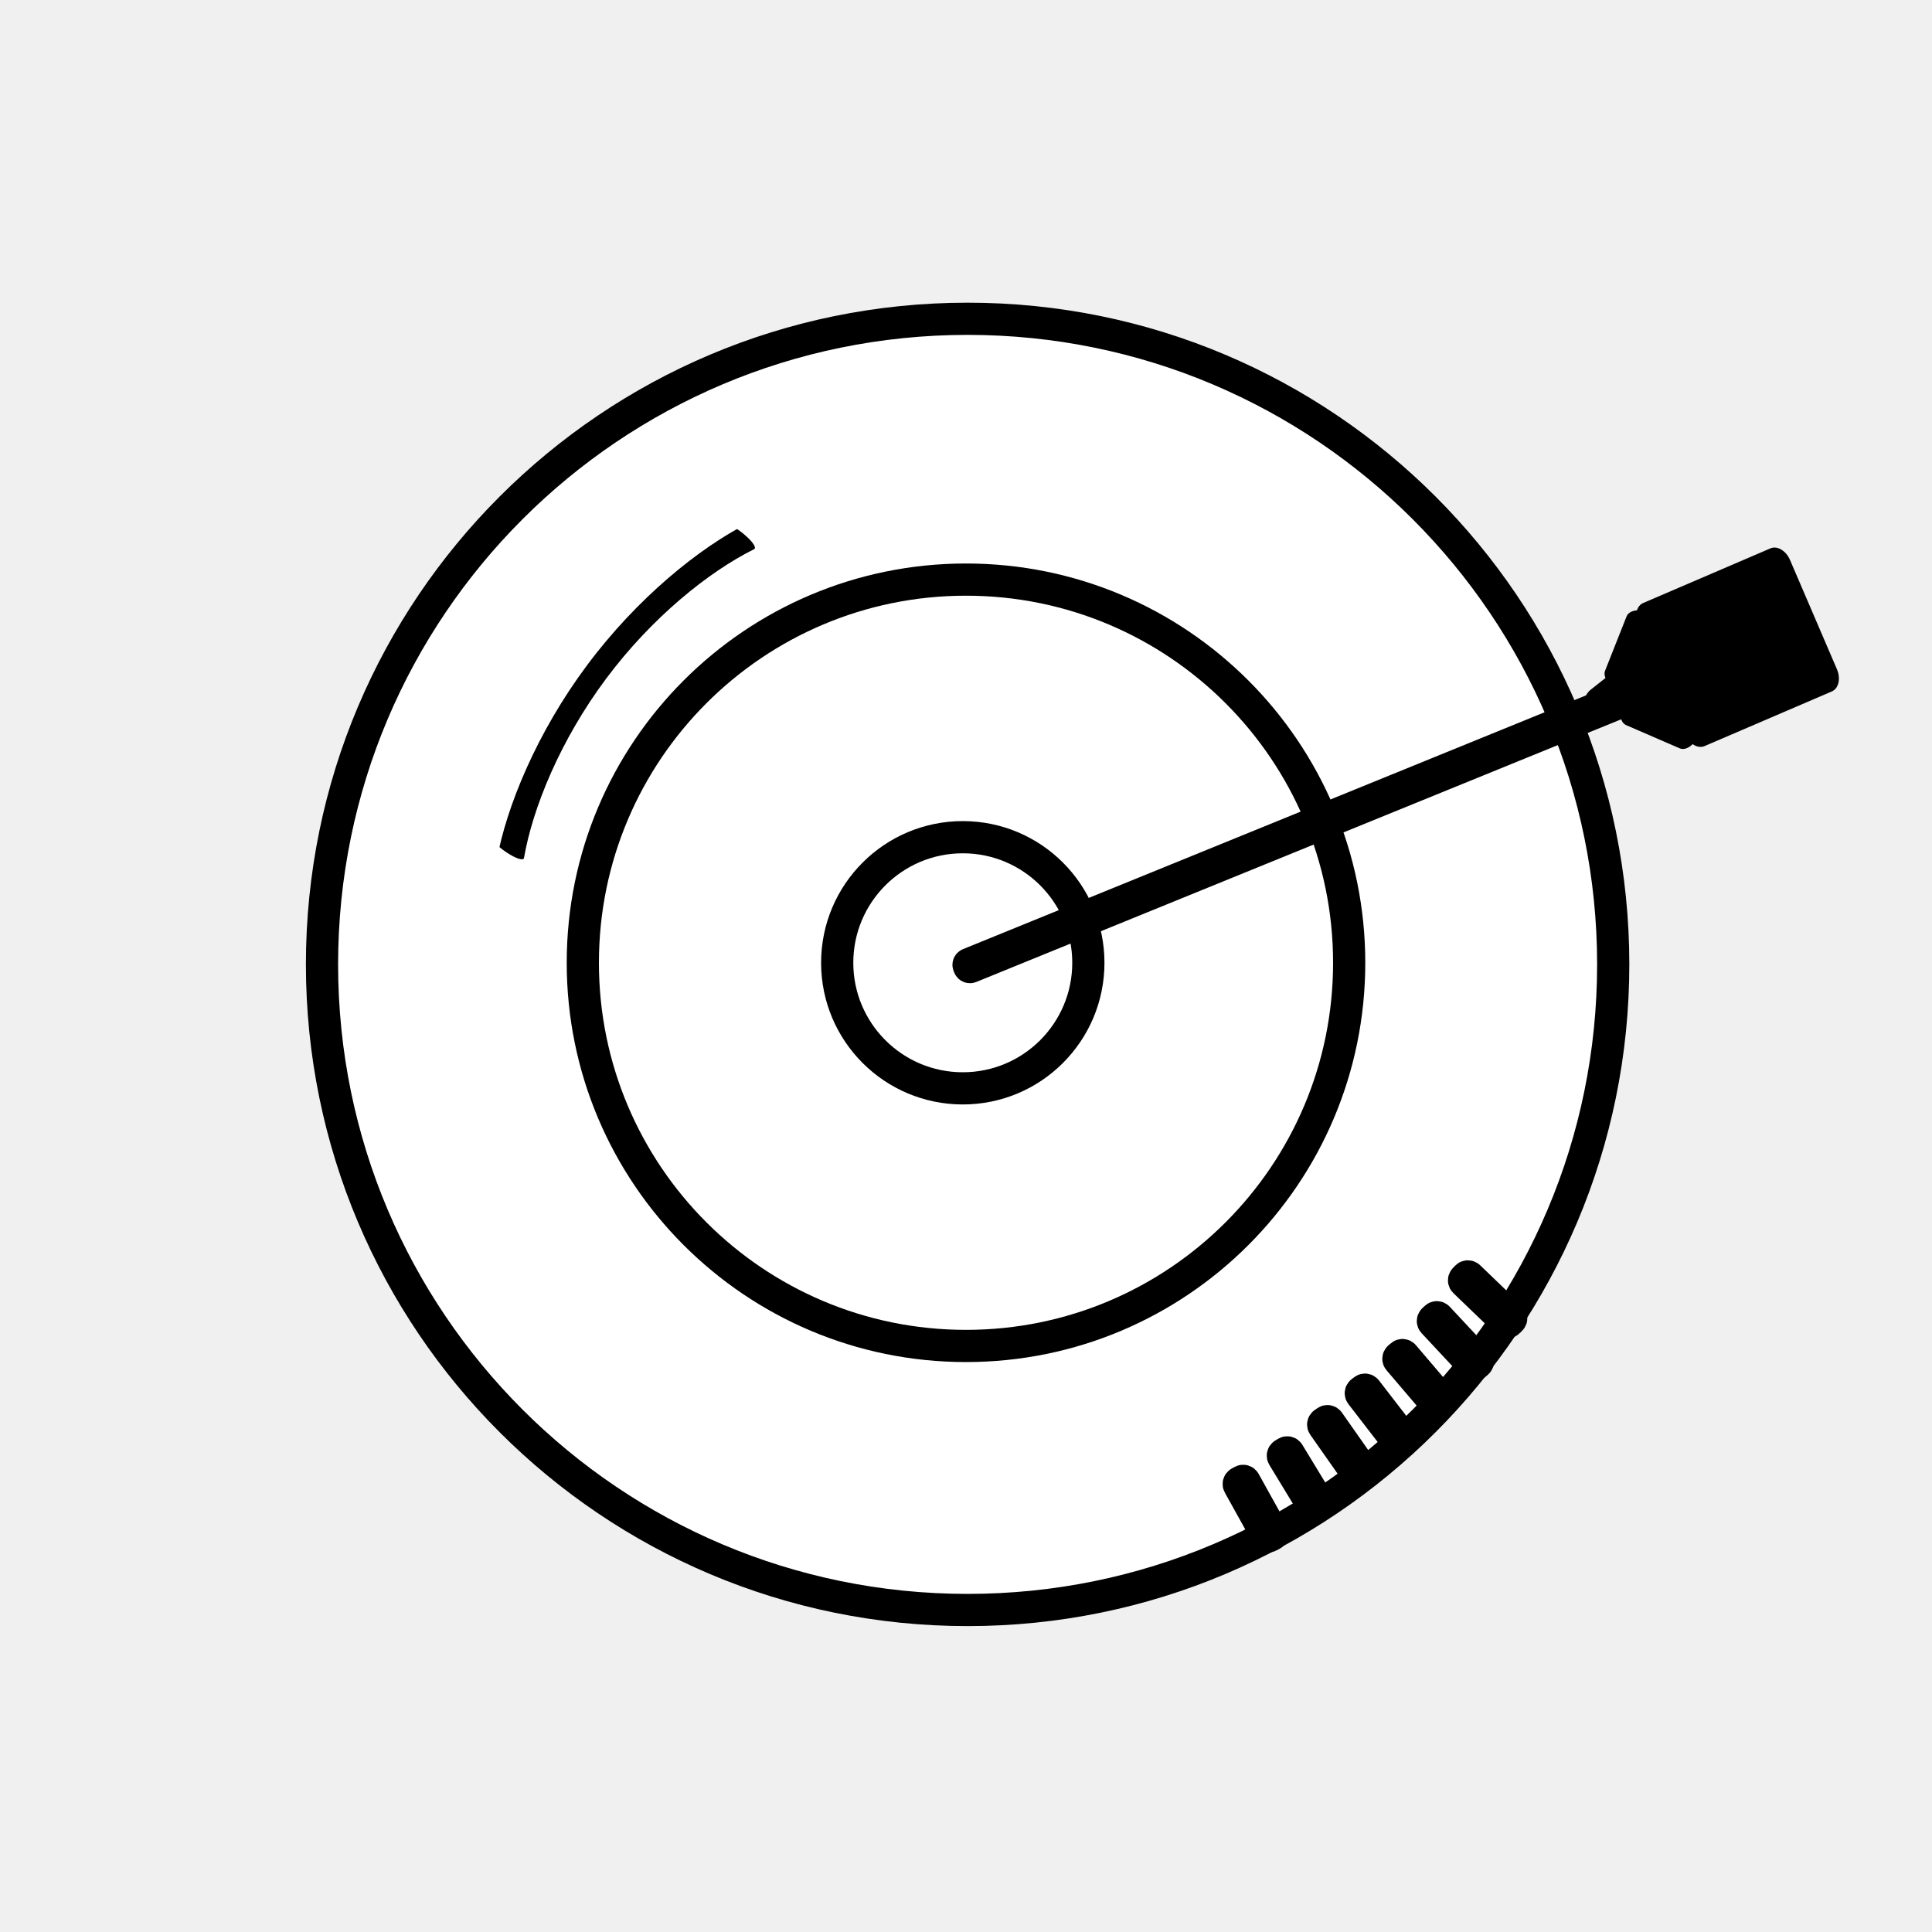
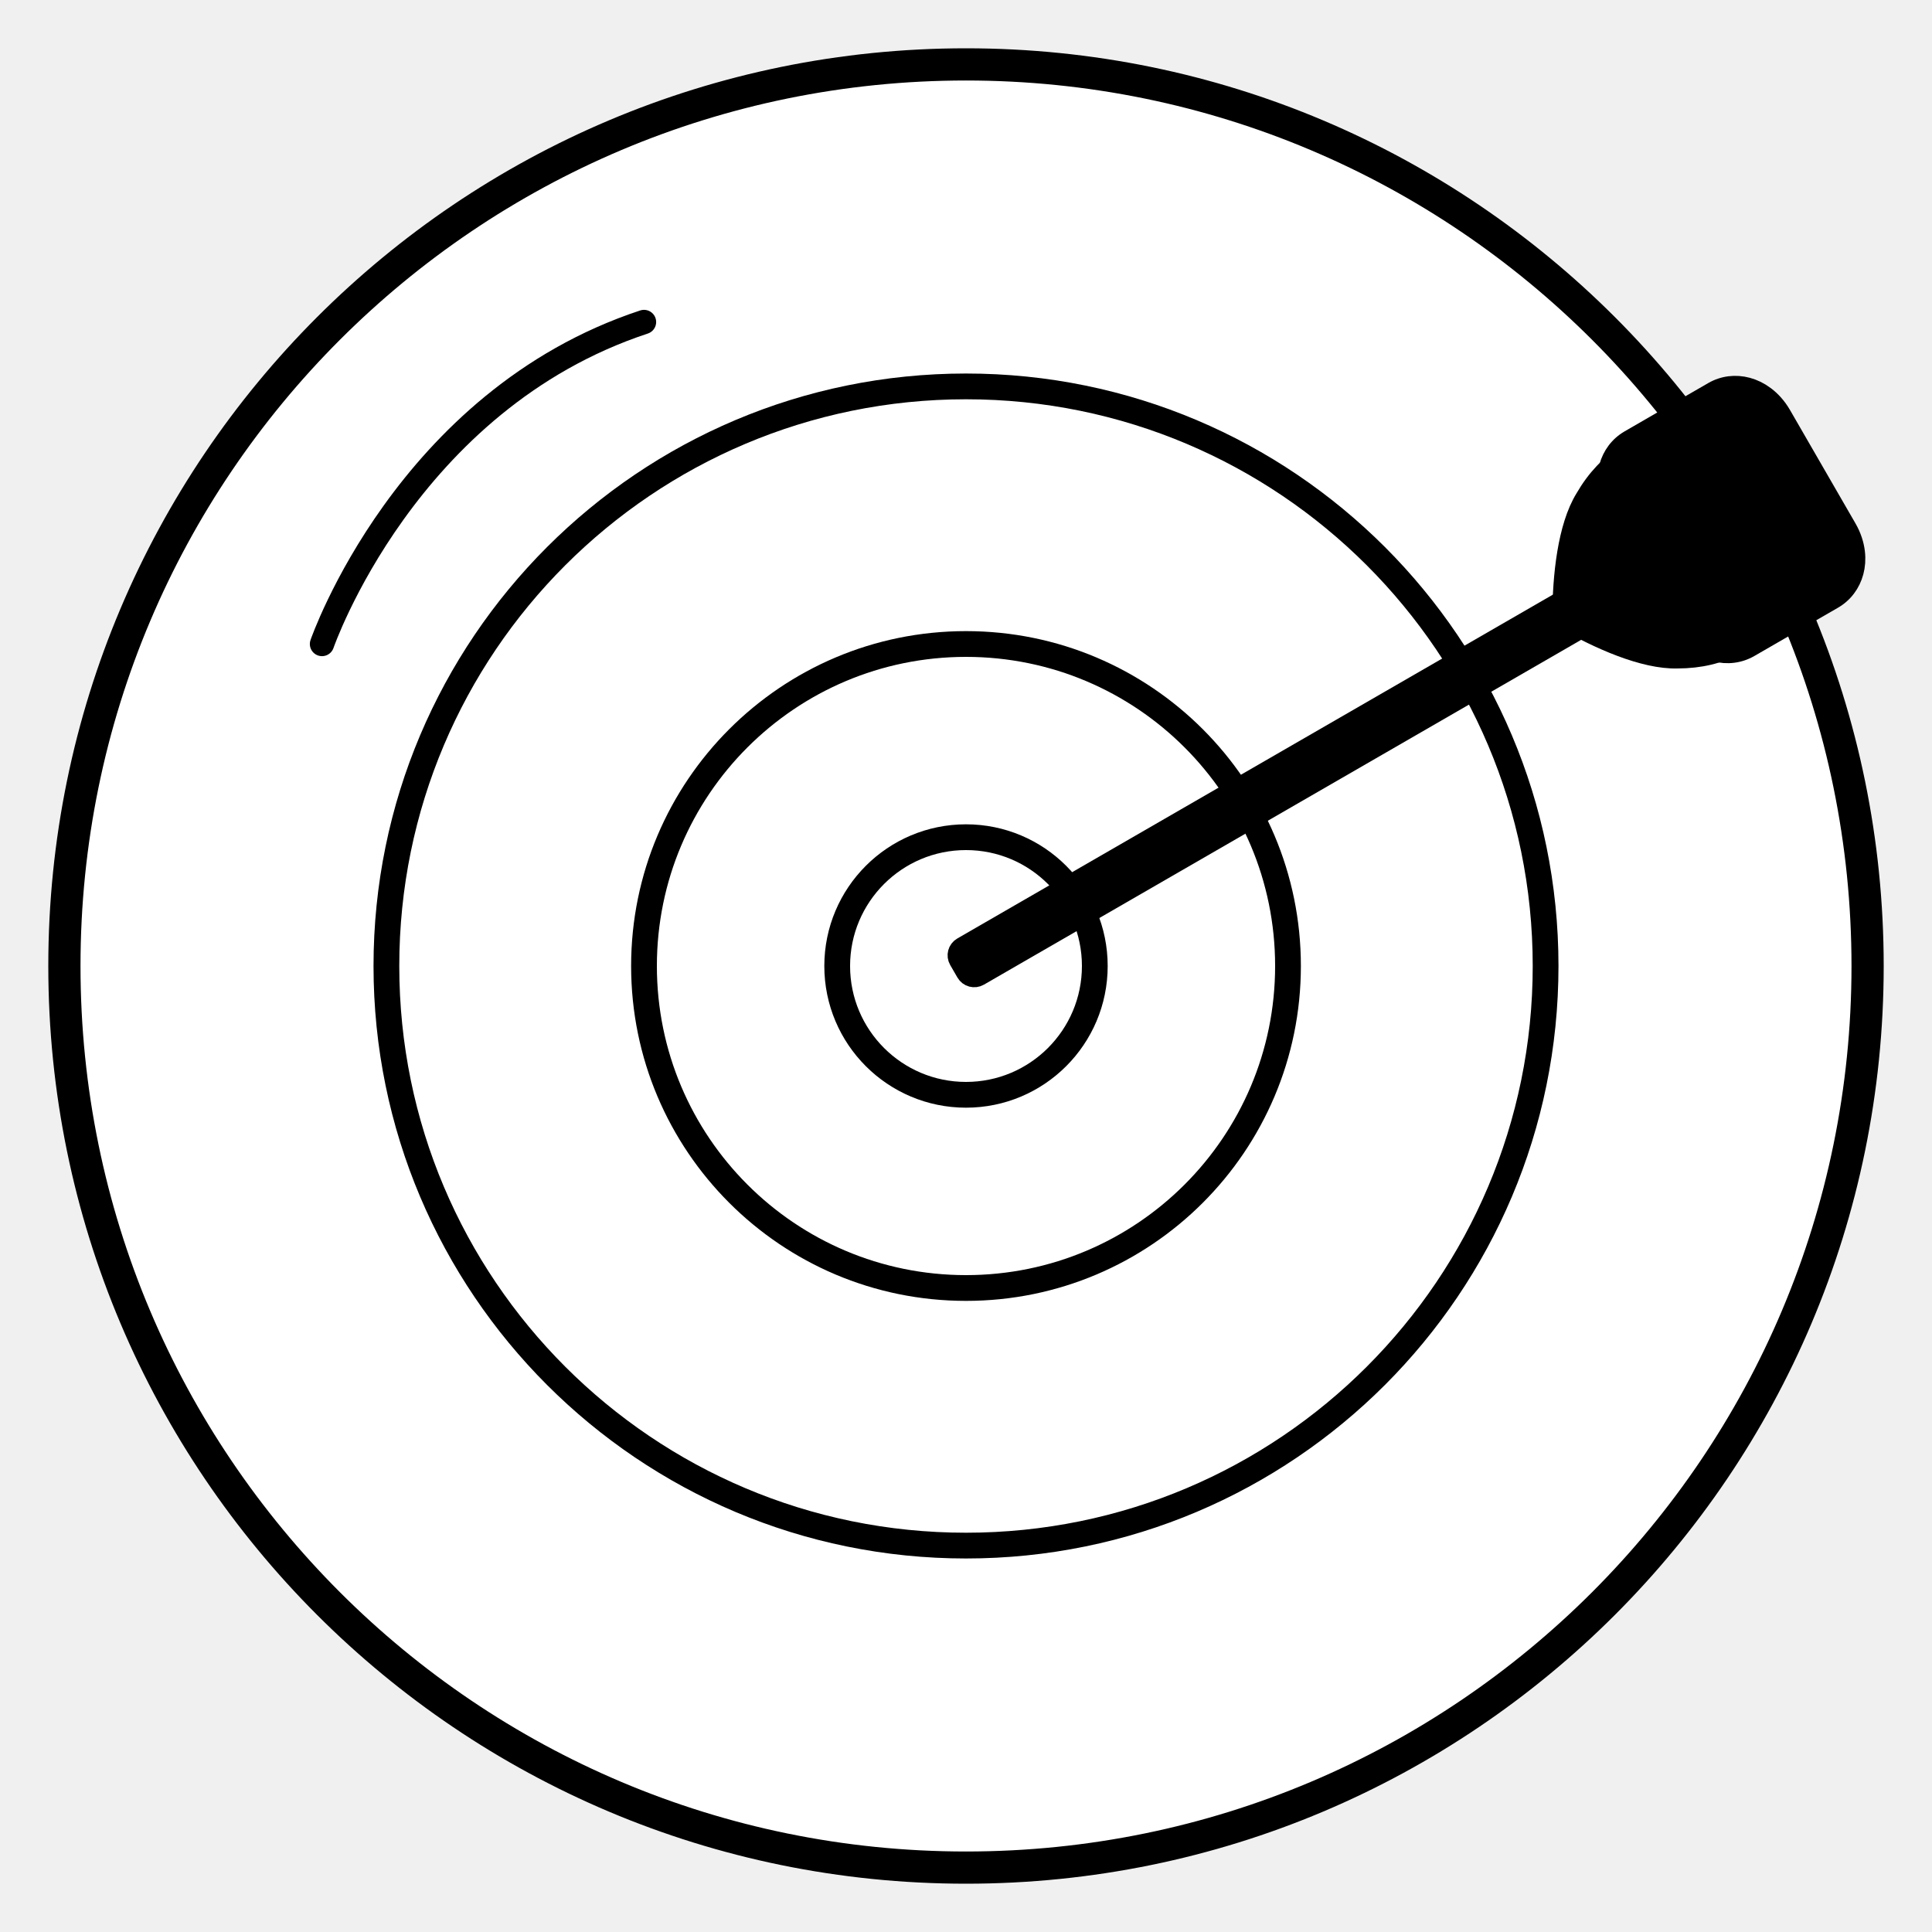
<svg xmlns="http://www.w3.org/2000/svg" width="100%" height="100%" viewBox="0 0 600 600" version="1.1" xml:space="preserve" style="fill-rule:evenodd;clip-rule:evenodd;stroke-linecap:round;stroke-linejoin:round;stroke-miterlimit:1.5;">
-   <circle cx="300.5" cy="299.5" r="200.5" style="fill:white;stroke:black;stroke-width:10px;" />
-   <g transform="matrix(0.693224,-0.720722,0.720722,0.693224,-106.673,346.31)">
-     <path d="M354,440.5C354,440.224 353.776,440 353.5,440L352.5,440C352.224,440 352,440.224 352,440.5L352,458.5C352,458.776 352.224,459 352.5,459L353.5,459C353.776,459 354,458.776 354,458.5L354,440.5Z" style="stroke:black;stroke-width:10px;" />
+   <circle id="Outer" cx="300" cy="300" r="280" style="fill:white;stroke:black;stroke-width:10px;" />
+   <circle id="_3rd" cx="300" cy="300" r="180" style="fill:white;stroke:black;stroke-width:8px;" />
+   <circle id="_2nd" cx="300" cy="300" r="100" style="fill:white;stroke:black;stroke-width:8px;" />
+   <circle id="Bullseye" cx="300" cy="300" r="40" style="fill:white;stroke:black;stroke-width:8px;" />
+   <path d="M100,200C100,200 126.046,124.401 200,100" style="fill:none;stroke:black;stroke-width:7.55px;" />
+   <g id="Arrow" transform="matrix(0.866025,-0.5,0.5,0.866025,-111.708,185.545)">
+     <path d="M560,302.25C560,301.008 558.992,300 557.75,300L301.25,300C300.008,300 299,301.008 299,302.25L299,306.75C299,307.992 300.008,309 301.25,309L557.75,309C558.992,309 560,307.992 560,306.75L560,302.25Z" style="stroke:black;stroke-width:7.55px;" />
  </g>
-   <g transform="matrix(0.760883,-0.648889,0.648889,0.760883,-119.267,315.541)">
-     <path d="M354,440.5C354,440.224 353.776,440 353.5,440L352.5,440C352.224,440 352,440.224 352,440.5L352,458.5C352,458.776 352.224,459 352.5,459L353.5,459C353.776,459 354,458.776 354,458.5L354,440.5Z" style="stroke:black;stroke-width:10px;" />
+   <g transform="matrix(0.866025,-0.5,0.883967,1.53108,53.8299,-416.712)">
+     <path d="M160,408.484C160,403.802 153.279,400 145,400L115,400C106.721,400 100,403.802 100,408.484L100,431.516C100,436.198 106.721,440 115,440L145,440C153.279,440 160,436.198 160,431.516L160,408.484Z" style="stroke:black;stroke-width:5.57px;" />
  </g>
-   <g transform="matrix(0.791617,-0.611017,0.611017,0.791617,-125.093,299.357)">
-     <path d="M354,440.5C354,440.224 353.776,440 353.5,440L352.5,440C352.224,440 352,440.224 352,440.5L352,458.5C352,458.776 352.224,459 352.5,459L353.5,459C353.776,459 354,458.776 354,458.5L354,440.5Z" style="stroke:black;stroke-width:10px;" />
-   </g>
-   <circle cx="300" cy="299" r="119" style="fill:white;stroke:black;stroke-width:10px;" />
-   <circle cx="299" cy="299" r="39" style="fill:white;stroke:black;stroke-width:10px;" />
-   <g transform="matrix(-0.377224,-0.926122,0.926122,-0.377224,363.543,840.781)">
-     <path d="M525,146.25C525,146.112 524.888,146 524.75,146L524.25,146C524.112,146 524,146.112 524,146.25L524,386.75C524,386.888 524.112,387 524.25,387L524.75,387C524.888,387 525,386.888 525,386.75L525,146.25Z" style="stroke:black;stroke-width:10px;" />
-   </g>
-   <g transform="matrix(-0.389304,-0.921109,0.921109,-0.389304,549.931,751.66)">
-     <path d="M512,159L530,224L494,224L512,159Z" style="stroke:black;stroke-width:10px;" />
-   </g>
-   <g transform="matrix(-0.539681,-1.25681,0.918867,-0.394566,659.267,780.015)">
-     <rect x="410" y="97" width="27" height="43" style="stroke:black;stroke-width:8.35px;" />
-   </g>
-   <g transform="matrix(0.929778,0.368121,-0.230212,0.581455,93.2195,-50.3436)">
-     <rect x="478" y="117" width="5" height="29" style="stroke:black;stroke-width:11.99px;" />
-   </g>
-   <g transform="matrix(-0.397663,0.917532,-0.573797,-0.248686,783.236,-187.172)">
-     <rect x="478" y="117" width="5" height="29" style="stroke:black;stroke-width:11.99px;" />
-   </g>
-   <g transform="matrix(0.874206,-0.485554,0.485554,0.874206,-136.852,246.945)">
-     <path d="M354,440.5C354,440.224 353.776,440 353.5,440L352.5,440C352.224,440 352,440.224 352,440.5L352,458.5C352,458.776 352.224,459 352.5,459L353.5,459C353.776,459 354,458.776 354,458.5L354,440.5Z" style="stroke:black;stroke-width:10px;" />
-   </g>
-   <g transform="matrix(0.854709,-0.519107,0.519107,0.854709,-131.051,258.553)">
-     <path d="M354,440.5C354,440.224 353.776,440 353.5,440L352.5,440C352.224,440 352,440.224 352,440.5L352,458.5C352,458.776 352.224,459 352.5,459L353.5,459C353.776,459 354,458.776 354,458.5L354,440.5Z" style="stroke:black;stroke-width:10px;" />
-   </g>
-   <g transform="matrix(0.818344,-0.574729,0.574729,0.818344,-130.216,284.534)">
-     <path d="M354,440.5C354,440.224 353.776,440 353.5,440L352.5,440C352.224,440 352,440.224 352,440.5L352,458.5C352,458.776 352.224,459 352.5,459L353.5,459C353.776,459 354,458.776 354,458.5L354,440.5Z" style="stroke:black;stroke-width:10px;" />
-   </g>
-   <g transform="matrix(0.730963,-0.682417,0.682417,0.730963,-112.776,328.825)">
-     <path d="M354,440.5C354,440.224 353.776,440 353.5,440L352.5,440C352.224,440 352,440.224 352,440.5L352,458.5C352,458.776 352.224,459 352.5,459L353.5,459C353.776,459 354,458.776 354,458.5L354,440.5Z" style="stroke:black;stroke-width:10px;" />
-   </g>
-   <g transform="matrix(3.27668,2.44195,-0.597559,0.801825,-57.0017,-226.304)">
-     <path d="M113.5,144C110.602,154 108.25,177.443 108.25,204C108.25,230.557 110.602,254 113.5,264C111.761,250 110.35,227.934 110.35,204C110.35,180.066 111.761,158 113.5,144Z" style="stroke:black;stroke-width:3.36px;" />
-   </g>
-   <g transform="matrix(3.51478,2.61939,-0.653453,0.876825,-77.7695,-265.38)">
-     <path d="M113.5,144C110.602,154 108.25,177.443 108.25,204C108.25,230.557 110.602,254 113.5,264C111.761,250 110.35,227.934 110.35,204C110.35,180.066 111.761,158 113.5,144Z" style="fill:white;stroke:white;stroke-width:3.13px;" />
+   <g transform="matrix(0.547807,0.948829,-0.866025,0.5,443.807,-201.579)">
+     <path d="M330,112C336.316,100 348.947,100 355.263,106C361.579,112 361.579,124 355.263,136C350.842,145 339.474,154 330,160C320.526,154 309.158,145 304.737,136C298.421,124 298.421,112 304.737,106C311.053,100 323.684,100 330,112Z" style="stroke:black;stroke-width:7.63px;" />
  </g>
</svg>
